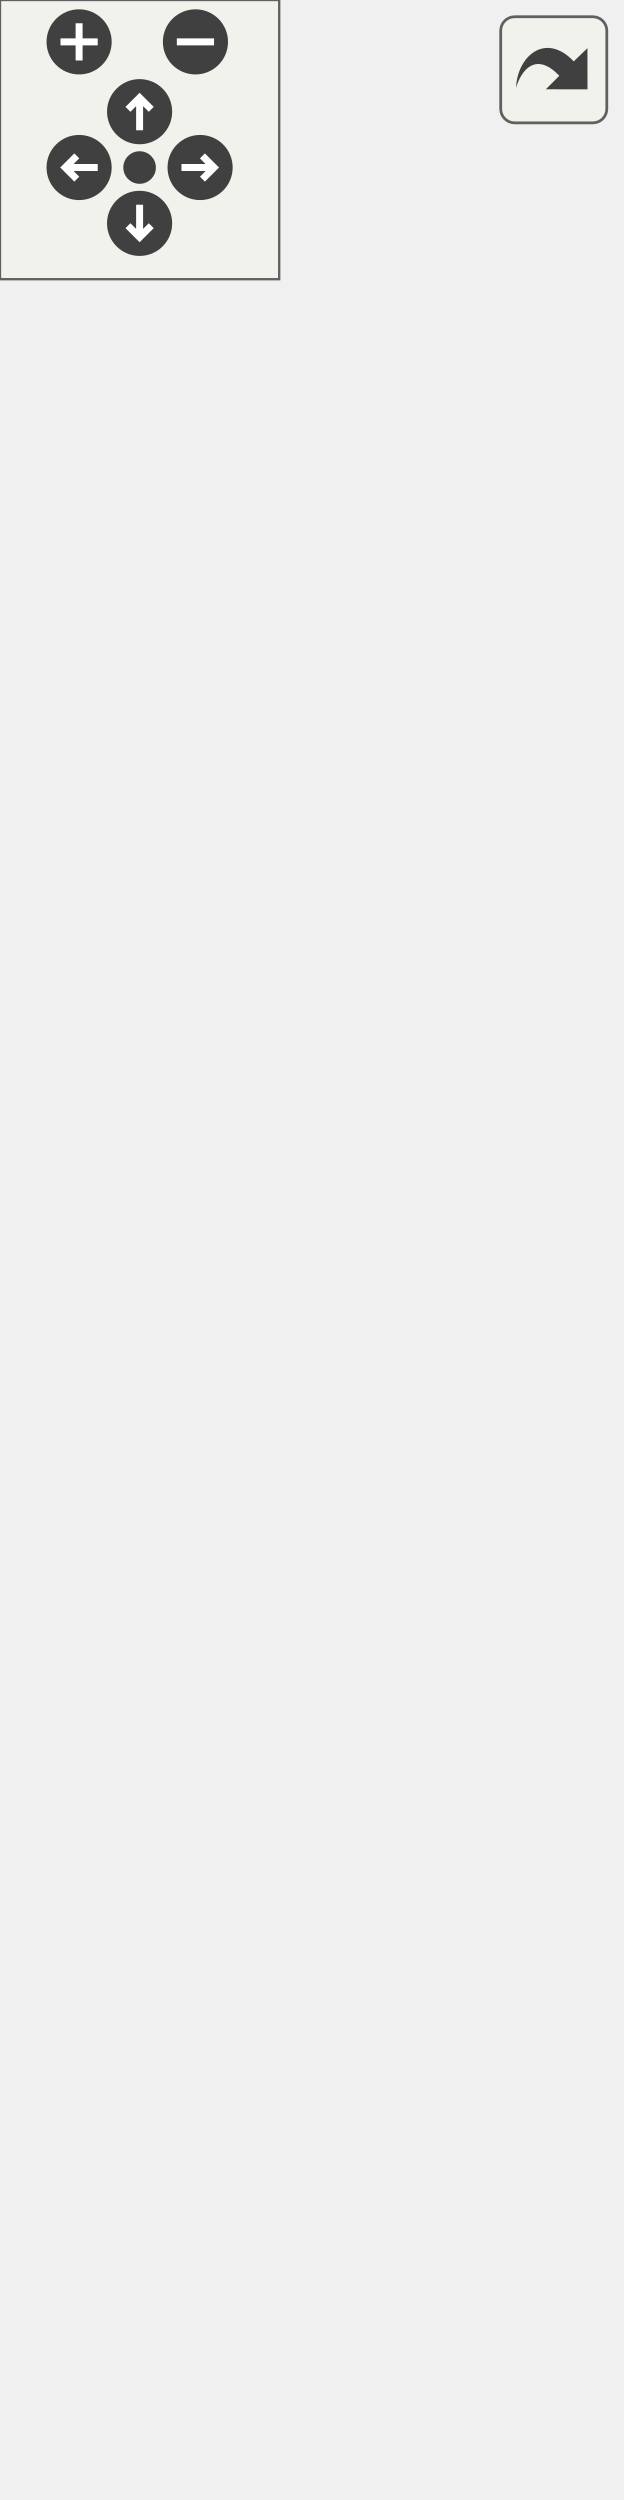
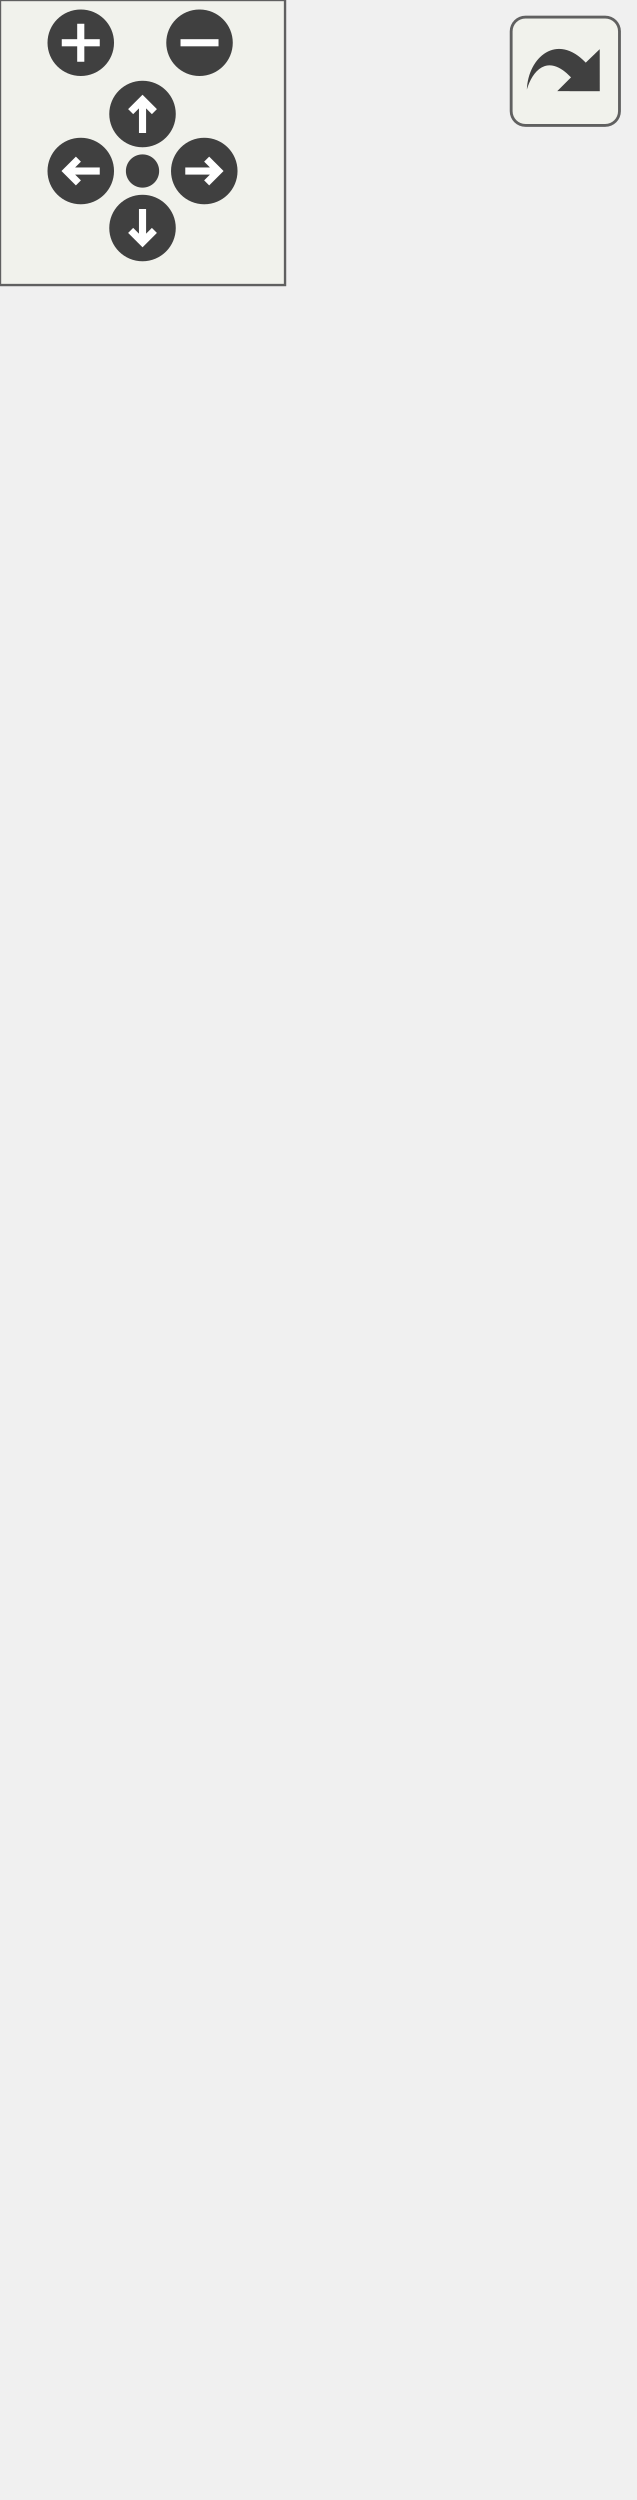
<svg xmlns="http://www.w3.org/2000/svg" xmlns:xlink="http://www.w3.org/1999/xlink" id="main" version="1.1" xml:space="preserve">
  <style type="text/css">
.edge:hover path { stroke: red; }
.edge:hover polygon { stroke: red; fill: red; }
</style>
  <defs>
    <circle id="rim" cx="0" cy="0" r="7" />
    <circle id="rim2" cx="0" cy="0" r="3.5" />
    <g id="zoomPlus">
      <use xlink:href="#rim" fill="#404040">
        <set attributeName="fill" to="#808080" begin="zoomplus.mouseover" end="zoomplus.mouseout" />
      </use>
      <path d="M-4,0h8M0,-4v8" fill="none" stroke="white" stroke-width="1.5" pointer-events="none" />
    </g>
    <g id="zoomMin">
      <use xlink:href="#rim" fill="#404040">
        <set attributeName="fill" to="#808080" begin="zoomminus.mouseover" end="zoomminus.mouseout" />
      </use>
      <path d="M-4,0h8" fill="none" stroke="white" stroke-width="1.5" pointer-events="none" />
    </g>
    <g id="dirArrow">
      <path fill="none" stroke="white" stroke-width="1.5" d="M0,-3.0v7 M-2.5,-0.5L0,-3.0L2.5,-0.5" />
    </g>
    <g id="resetDef">
      <use xlink:href="#rim2" fill="#404040">
        <set attributeName="fill" to="#808080" begin="reset.mouseover" end="reset.mouseout" />
      </use>
    </g>
  </defs>
  <svg id="graph" class="graph">
    <g id="viewport">
      <g id="node1" class="node">
        <g id="a_node1">
          <a xlink:title=" ">
            <polygon fill="#bfbfbf" stroke="black" points="0,-0.5 0,-189.5 133,-189.5 133,-0.5 0,-0.5" />
            <text text-anchor="start" x="8" y="-177.5" font-family="Helvetica,sans-Serif" font-size="10.00">MenuOptionsFilter&lt;</text>
            <text text-anchor="middle" x="66.5" y="-166.5" font-family="Helvetica,sans-Serif" font-size="10.00"> Arg &gt;</text>
            <polyline fill="none" stroke="black" points="0,-159.5 133,-159.5 " />
            <text text-anchor="start" x="8" y="-147.5" font-family="Helvetica,sans-Serif" font-size="10.00">- argument</text>
            <text text-anchor="start" x="8" y="-136.5" font-family="Helvetica,sans-Serif" font-size="10.00">- start_func</text>
            <text text-anchor="start" x="8" y="-125.5" font-family="Helvetica,sans-Serif" font-size="10.00">- exit_func</text>
            <text text-anchor="start" x="8" y="-114.5" font-family="Helvetica,sans-Serif" font-size="10.00">- options</text>
            <text text-anchor="start" x="8" y="-103.5" font-family="Helvetica,sans-Serif" font-size="10.00">- options_backup</text>
            <text text-anchor="start" x="8" y="-92.5" font-family="Helvetica,sans-Serif" font-size="10.00">- select_one_menu</text>
            <text text-anchor="start" x="8" y="-81.5" font-family="Helvetica,sans-Serif" font-size="10.00">- repeat_menus_vec</text>
            <polyline fill="none" stroke="black" points="0,-74.5 133,-74.5 " />
            <text text-anchor="start" x="8" y="-62.5" font-family="Helvetica,sans-Serif" font-size="10.00">+ MenuOptionsFilter()</text>
            <text text-anchor="start" x="8" y="-51.5" font-family="Helvetica,sans-Serif" font-size="10.00">+ ~MenuOptionsFilter()</text>
            <text text-anchor="start" x="8" y="-40.5" font-family="Helvetica,sans-Serif" font-size="10.00">+ MenuOptionsFilter()</text>
            <text text-anchor="start" x="8" y="-29.5" font-family="Helvetica,sans-Serif" font-size="10.00">+ getMessage()</text>
            <text text-anchor="start" x="8" y="-18.5" font-family="Helvetica,sans-Serif" font-size="10.00">+ show()</text>
            <text text-anchor="start" x="8" y="-7.5" font-family="Helvetica,sans-Serif" font-size="10.00">+ show()</text>
          </a>
        </g>
      </g>
      <g id="node2" class="node">
        <g id="a_node2">
-           <a xlink:href="classMenuFilter.html" target="_top" xlink:title=" ">
+           <a xlink:href="classMenuFilter.html" target="_top" xlink:title="Abstract class used for specifying menus that modify an argument (by using different filters)">
            <polygon fill="none" stroke="black" points="13,-226.5 13,-327.5 120,-327.5 120,-226.5 13,-226.5" />
            <text text-anchor="middle" x="66.5" y="-315.5" font-family="Helvetica,sans-Serif" font-size="10.00">MenuFilter&lt; Arg &gt;</text>
            <polyline fill="none" stroke="black" points="13,-308.5 120,-308.5 " />
            <text text-anchor="middle" x="66.5" y="-296.5" font-family="Helvetica,sans-Serif" font-size="10.00"> </text>
            <polyline fill="none" stroke="black" points="13,-289.5 120,-289.5 " />
            <text text-anchor="start" x="21" y="-277.5" font-family="Helvetica,sans-Serif" font-size="10.00">+ MenuFilter()</text>
            <text text-anchor="start" x="21" y="-266.5" font-family="Helvetica,sans-Serif" font-size="10.00">+ ~MenuFilter()</text>
            <text text-anchor="start" x="21" y="-255.5" font-family="Helvetica,sans-Serif" font-size="10.00">+ MenuFilter()</text>
            <text text-anchor="start" x="21" y="-244.5" font-family="Helvetica,sans-Serif" font-size="10.00">+ show()</text>
            <text text-anchor="start" x="21" y="-233.5" font-family="Helvetica,sans-Serif" font-size="10.00">+ show()</text>
          </a>
        </g>
      </g>
      <g id="edge1" class="edge">
        <path fill="none" stroke="midnightblue" d="M66.5,-216.16C66.5,-207.63 66.5,-198.69 66.5,-189.7" />
        <polygon fill="none" stroke="midnightblue" points="63,-216.34 66.5,-226.34 70,-216.34 63,-216.34" />
      </g>
      <g id="node3" class="node">
        <g id="a_node3">
-           <a xlink:href="classMenu.html" target="_top" xlink:title=" ">
-             <polygon fill="none" stroke="black" points="24.5,-364.5 24.5,-476.5 108.5,-476.5 108.5,-364.5 24.5,-364.5" />
-             <text text-anchor="middle" x="66.5" y="-464.5" font-family="Helvetica,sans-Serif" font-size="10.00">Menu</text>
-             <polyline fill="none" stroke="black" points="24.5,-457.5 108.5,-457.5 " />
-             <text text-anchor="start" x="32.5" y="-445.5" font-family="Helvetica,sans-Serif" font-size="10.00"># title</text>
-             <polyline fill="none" stroke="black" points="24.5,-438.5 108.5,-438.5 " />
-             <text text-anchor="start" x="32.5" y="-426.5" font-family="Helvetica,sans-Serif" font-size="10.00">+ Menu()</text>
-             <text text-anchor="start" x="32.5" y="-415.5" font-family="Helvetica,sans-Serif" font-size="10.00">+ ~Menu()</text>
-             <text text-anchor="start" x="32.5" y="-404.5" font-family="Helvetica,sans-Serif" font-size="10.00">+ Menu()</text>
-             <text text-anchor="start" x="32.5" y="-393.5" font-family="Helvetica,sans-Serif" font-size="10.00">+ getTitle()</text>
-             <text text-anchor="start" x="32.5" y="-382.5" font-family="Helvetica,sans-Serif" font-size="10.00">+ operator()()</text>
-             <text text-anchor="start" x="32.5" y="-371.5" font-family="Helvetica,sans-Serif" font-size="10.00">+ show()</text>
+           <a xlink:href="classMenu.html" target="_top" xlink:title="Absract class for menus that don't modify arguments.">
+             <polygon fill="none" stroke="black" points="30,-364.5 30,-465.5 103,-465.5 103,-364.5 30,-364.5" />
+             <text text-anchor="middle" x="66.5" y="-453.5" font-family="Helvetica,sans-Serif" font-size="10.00">Menu</text>
+             <polyline fill="none" stroke="black" points="30,-446.5 103,-446.5 " />
+             <text text-anchor="start" x="38" y="-434.5" font-family="Helvetica,sans-Serif" font-size="10.00"># title</text>
+             <polyline fill="none" stroke="black" points="30,-427.5 103,-427.5 " />
+             <text text-anchor="start" x="38" y="-415.5" font-family="Helvetica,sans-Serif" font-size="10.00">+ Menu()</text>
+             <text text-anchor="start" x="38" y="-404.5" font-family="Helvetica,sans-Serif" font-size="10.00">+ ~Menu()</text>
+             <text text-anchor="start" x="38" y="-393.5" font-family="Helvetica,sans-Serif" font-size="10.00">+ Menu()</text>
+             <text text-anchor="start" x="38" y="-382.5" font-family="Helvetica,sans-Serif" font-size="10.00">+ getTitle()</text>
+             <text text-anchor="start" x="38" y="-371.5" font-family="Helvetica,sans-Serif" font-size="10.00">+ show()</text>
          </a>
        </g>
      </g>
      <g id="edge2" class="edge">
-         <path fill="none" stroke="midnightblue" d="M66.5,-354.34C66.5,-345.38 66.5,-336.29 66.5,-327.66" />
-         <polygon fill="none" stroke="midnightblue" points="63,-354.39 66.5,-364.39 70,-354.39 63,-354.39" />
+         <path fill="none" stroke="midnightblue" d="M66.5,-354C66.5,-345.27 66.5,-336.36 66.5,-327.86" />
+         <polygon fill="none" stroke="midnightblue" points="63,-354.13 66.5,-364.13 70,-354.13 63,-354.13" />
      </g>
    </g>
  </svg>
  <g id="navigator" transform="translate(0 0)" fill="#404254">
    <rect fill="#f2f5e9" fill-opacity="0.5" stroke="#606060" stroke-width=".5" x="0" y="0" width="60" height="60" />
    <use id="zoomplus" xlink:href="#zoomPlus" x="17" y="9" />
    <use id="zoomminus" xlink:href="#zoomMin" x="42" y="9" />
    <use id="reset" xlink:href="#resetDef" x="30" y="36" />
    <g id="arrowUp" xlink:href="#dirArrow" transform="translate(30 24)">
      <use xlink:href="#rim" fill="#404040">
        <set attributeName="fill" to="#808080" begin="arrowUp.mouseover" end="arrowUp.mouseout" />
      </use>
      <path fill="none" stroke="white" stroke-width="1.5" d="M0,-3.0v7 M-2.5,-0.5L0,-3.0L2.5,-0.5" />
    </g>
    <g id="arrowRight" xlink:href="#dirArrow" transform="rotate(90) translate(36 -43)">
      <use xlink:href="#rim" fill="#404040">
        <set attributeName="fill" to="#808080" begin="arrowRight.mouseover" end="arrowRight.mouseout" />
      </use>
      <path fill="none" stroke="white" stroke-width="1.5" d="M0,-3.0v7 M-2.5,-0.5L0,-3.0L2.5,-0.5" />
    </g>
    <g id="arrowDown" xlink:href="#dirArrow" transform="rotate(180) translate(-30 -48)">
      <use xlink:href="#rim" fill="#404040">
        <set attributeName="fill" to="#808080" begin="arrowDown.mouseover" end="arrowDown.mouseout" />
      </use>
      <path fill="none" stroke="white" stroke-width="1.5" d="M0,-3.0v7 M-2.5,-0.5L0,-3.0L2.5,-0.5" />
    </g>
    <g id="arrowLeft" xlink:href="#dirArrow" transform="rotate(270) translate(-36 17)">
      <use xlink:href="#rim" fill="#404040">
        <set attributeName="fill" to="#808080" begin="arrowLeft.mouseover" end="arrowLeft.mouseout" />
      </use>
      <path fill="none" stroke="white" stroke-width="1.5" d="M0,-3.0v7 M-2.5,-0.5L0,-3.0L2.5,-0.5" />
    </g>
  </g>
  <svg viewBox="0 0 15 15" width="100%" height="30px" preserveAspectRatio="xMaxYMin meet">
    <g id="arrow_out" transform="scale(0.3 0.3)">
      <a xlink:href="classMenuOptionsFilter__inherit__graph_org.svg" target="_base">
        <rect id="button" ry="5" rx="5" y="6" x="6" height="38" width="38" fill="#f2f5e9" fill-opacity="0.5" stroke="#606060" stroke-width="1.0" />
        <path id="arrow" d="M 11.5,31.437 C 11.94,20.098 22.043,11.323 32.159,21.979 L 37.069,17.246 C 37.069,17.246 37.088,32 37.088,32 L 22.16,31.978 C 22.16,31.978 26.998,27.14 26.998,27.14 C 18.529,18.264 13.292,25.23 11.5,31.437 z" style="fill:#404040;" />
      </a>
    </g>
  </svg>
</svg>
